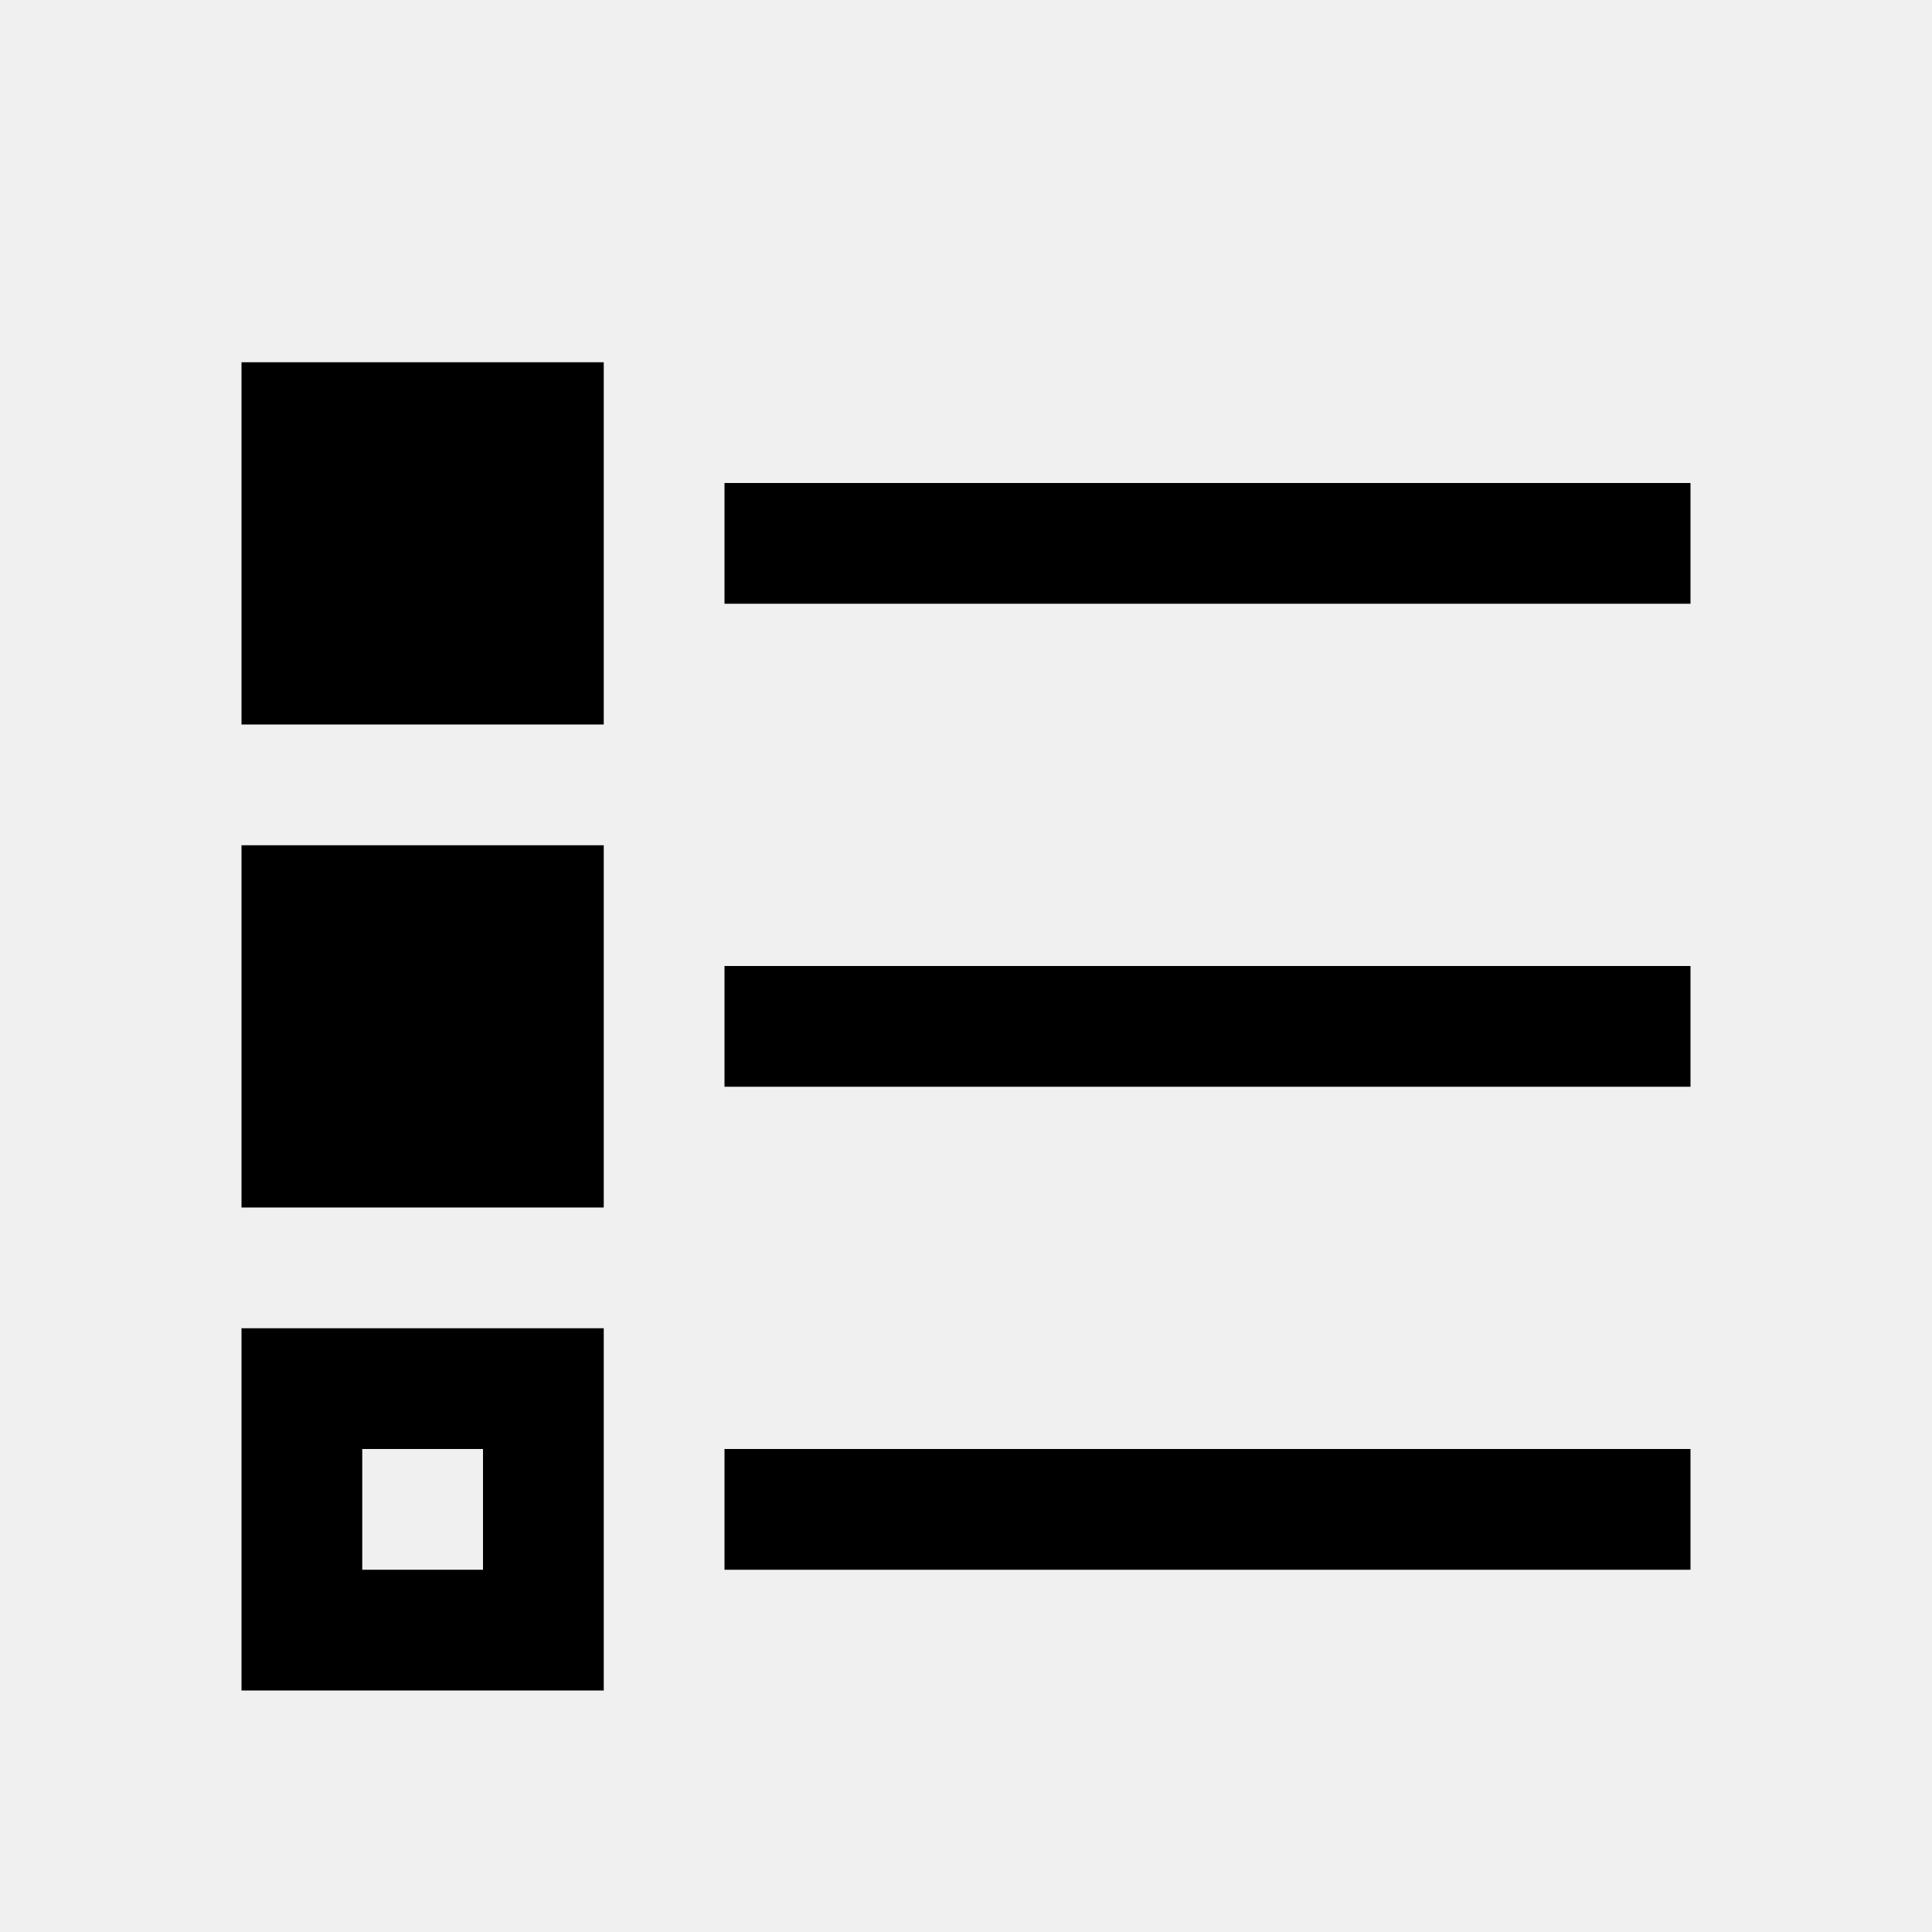
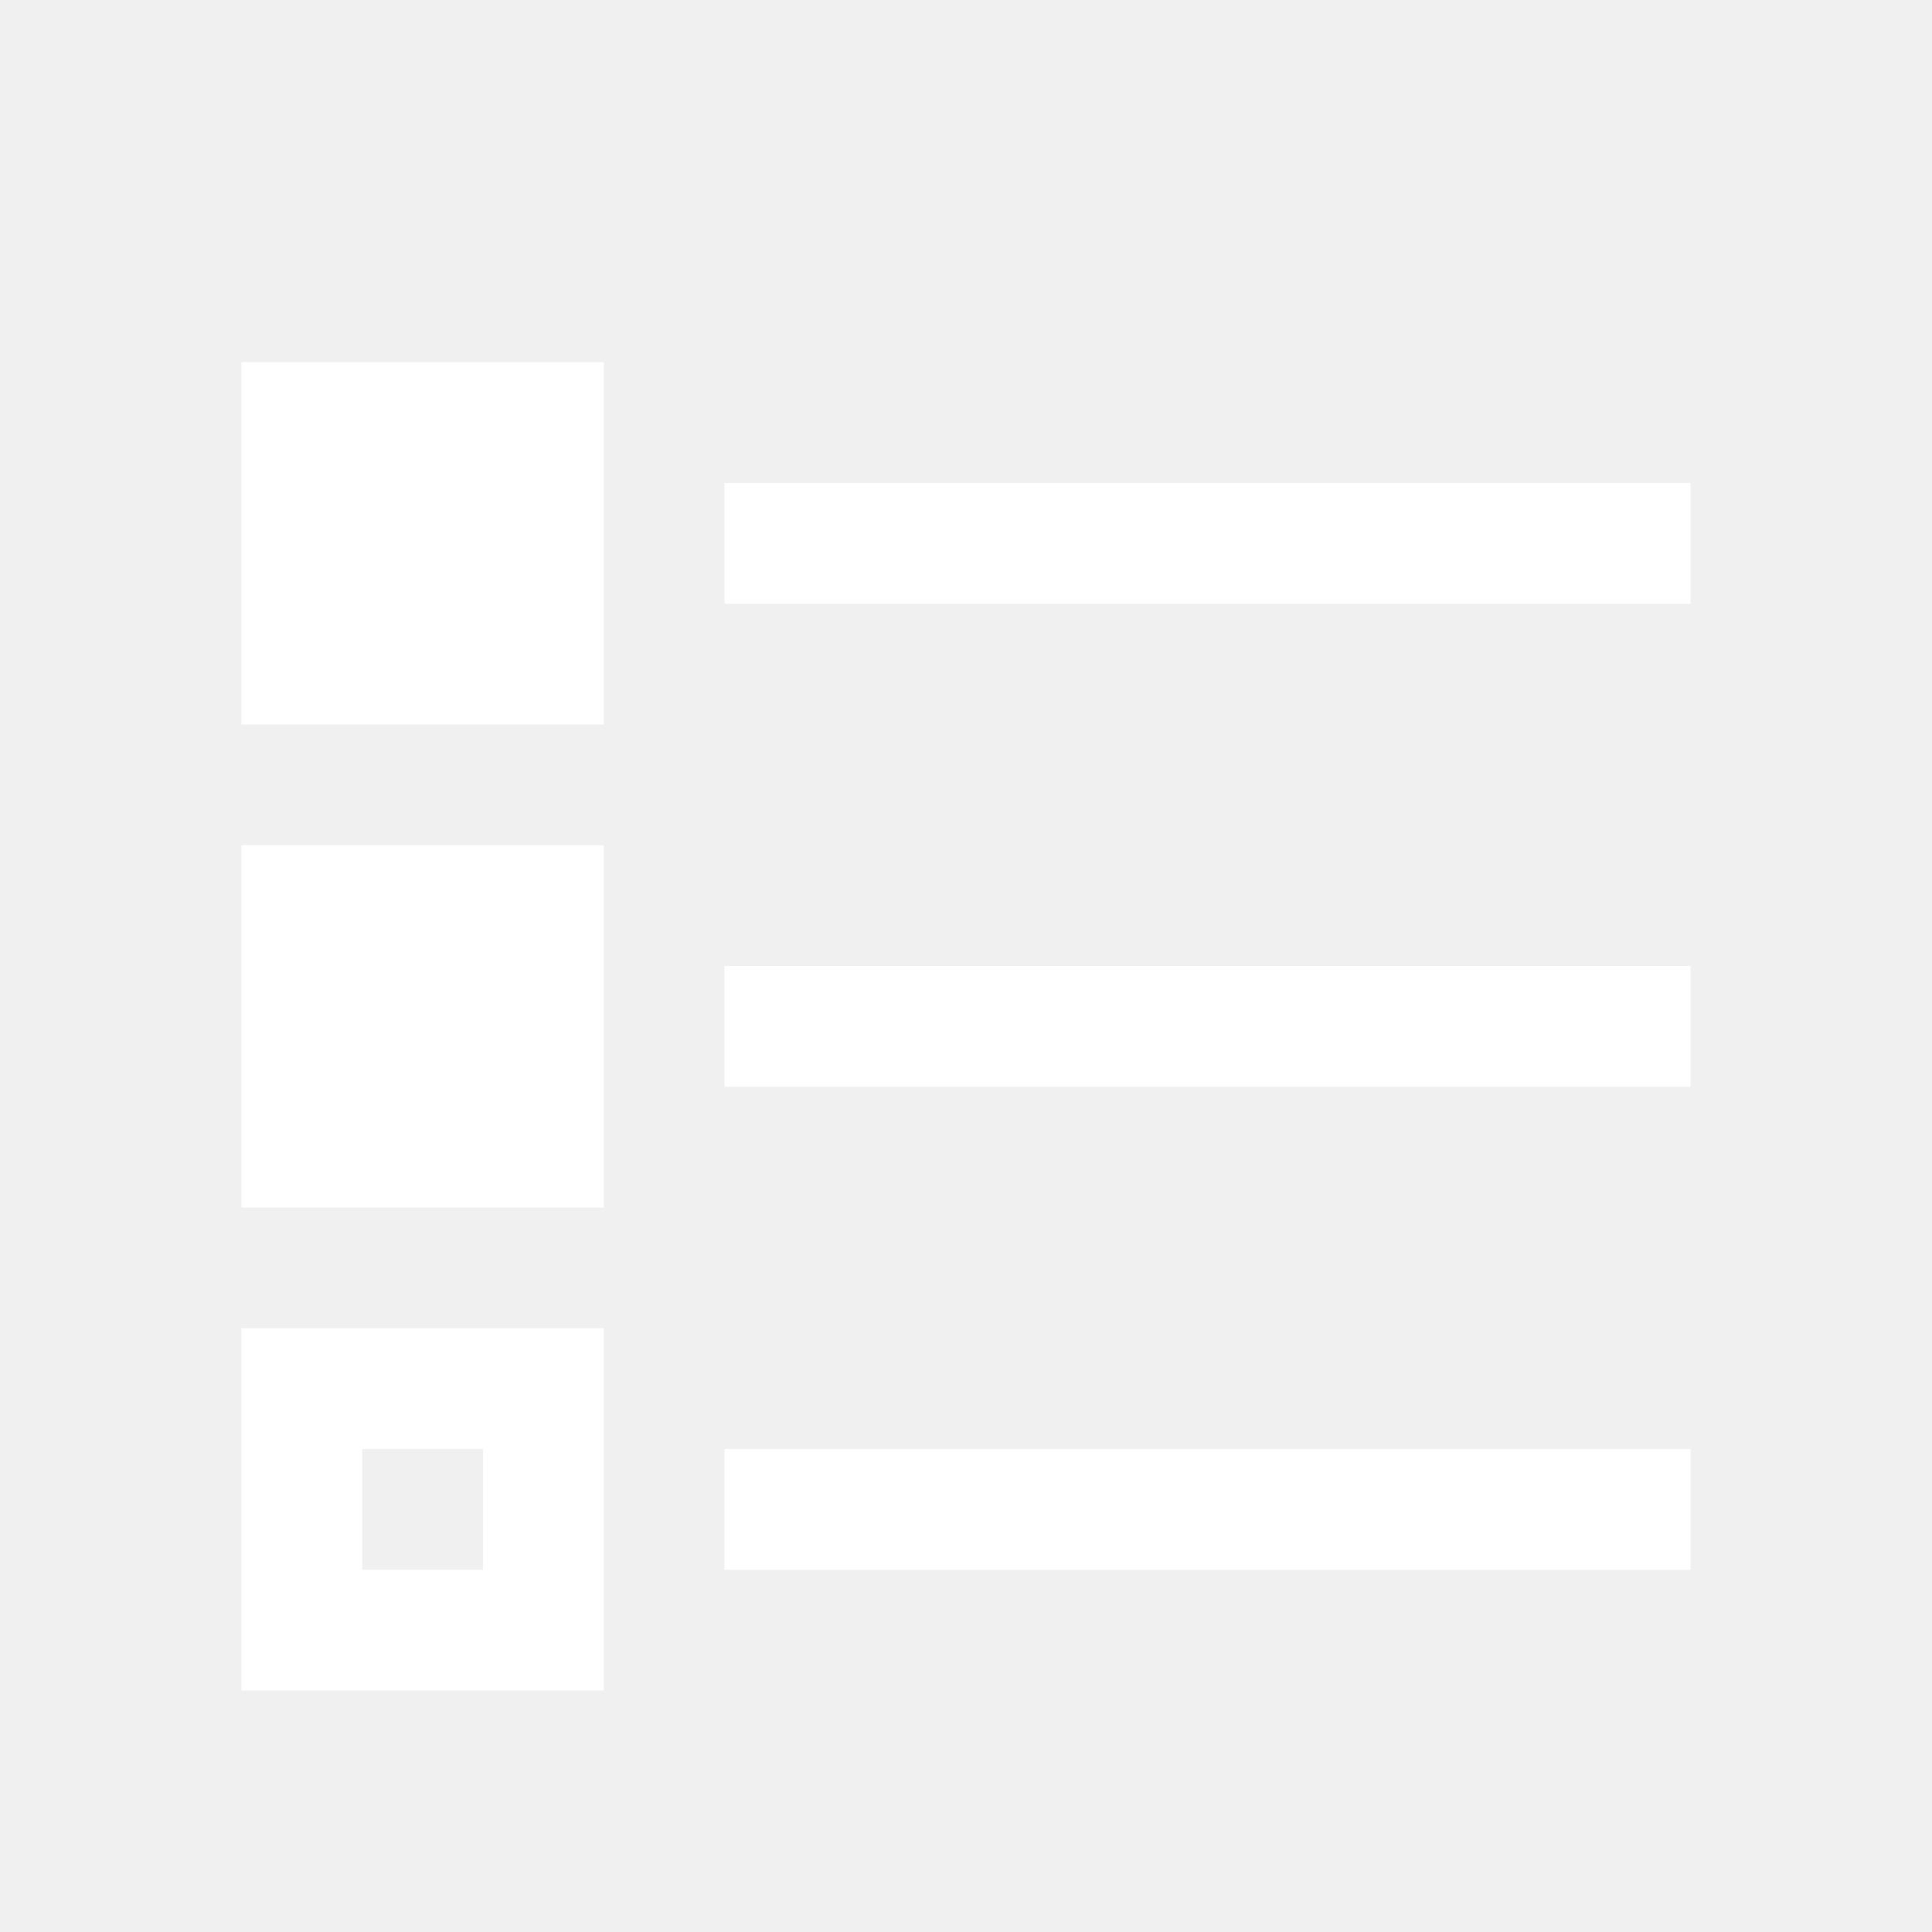
<svg xmlns="http://www.w3.org/2000/svg" height="16" width="16" version="1.0">
-   <rect style="color:#000000" fill-opacity="0" height="97.986" width="163.31" y="-32.993" x="-62.897" />
-   <path style="block-progression:tb;color:#000000;text-transform:none;text-indent:0" d="m2 3v3h3v-3h-3zm4 1v1h8v-1h-8zm-4 3v3h3v-3h-3zm4 1v1h8v-1h-8zm-4 3v3h3v-3h-3zm1 1h1v1h-1v-1zm3 0v1h8v-1h-8z" fill="#000000" />
+   <rect style="color:#ffffff" fill-opacity="0" height="97.986" width="163.31" y="-32.993" x="-62.897" />
+   <path style="block-progression:tb;color:#000000;text-transform:none;text-indent:0" d="m2 3v3h3v-3h-3zm4 1v1h8v-1h-8zm-4 3v3h3v-3h-3zm4 1v1h8v-1h-8zm-4 3v3h3v-3h-3zm1 1h1v1h-1v-1zm3 0v1h8v-1h-8z" fill="#ffffff" />
</svg>
